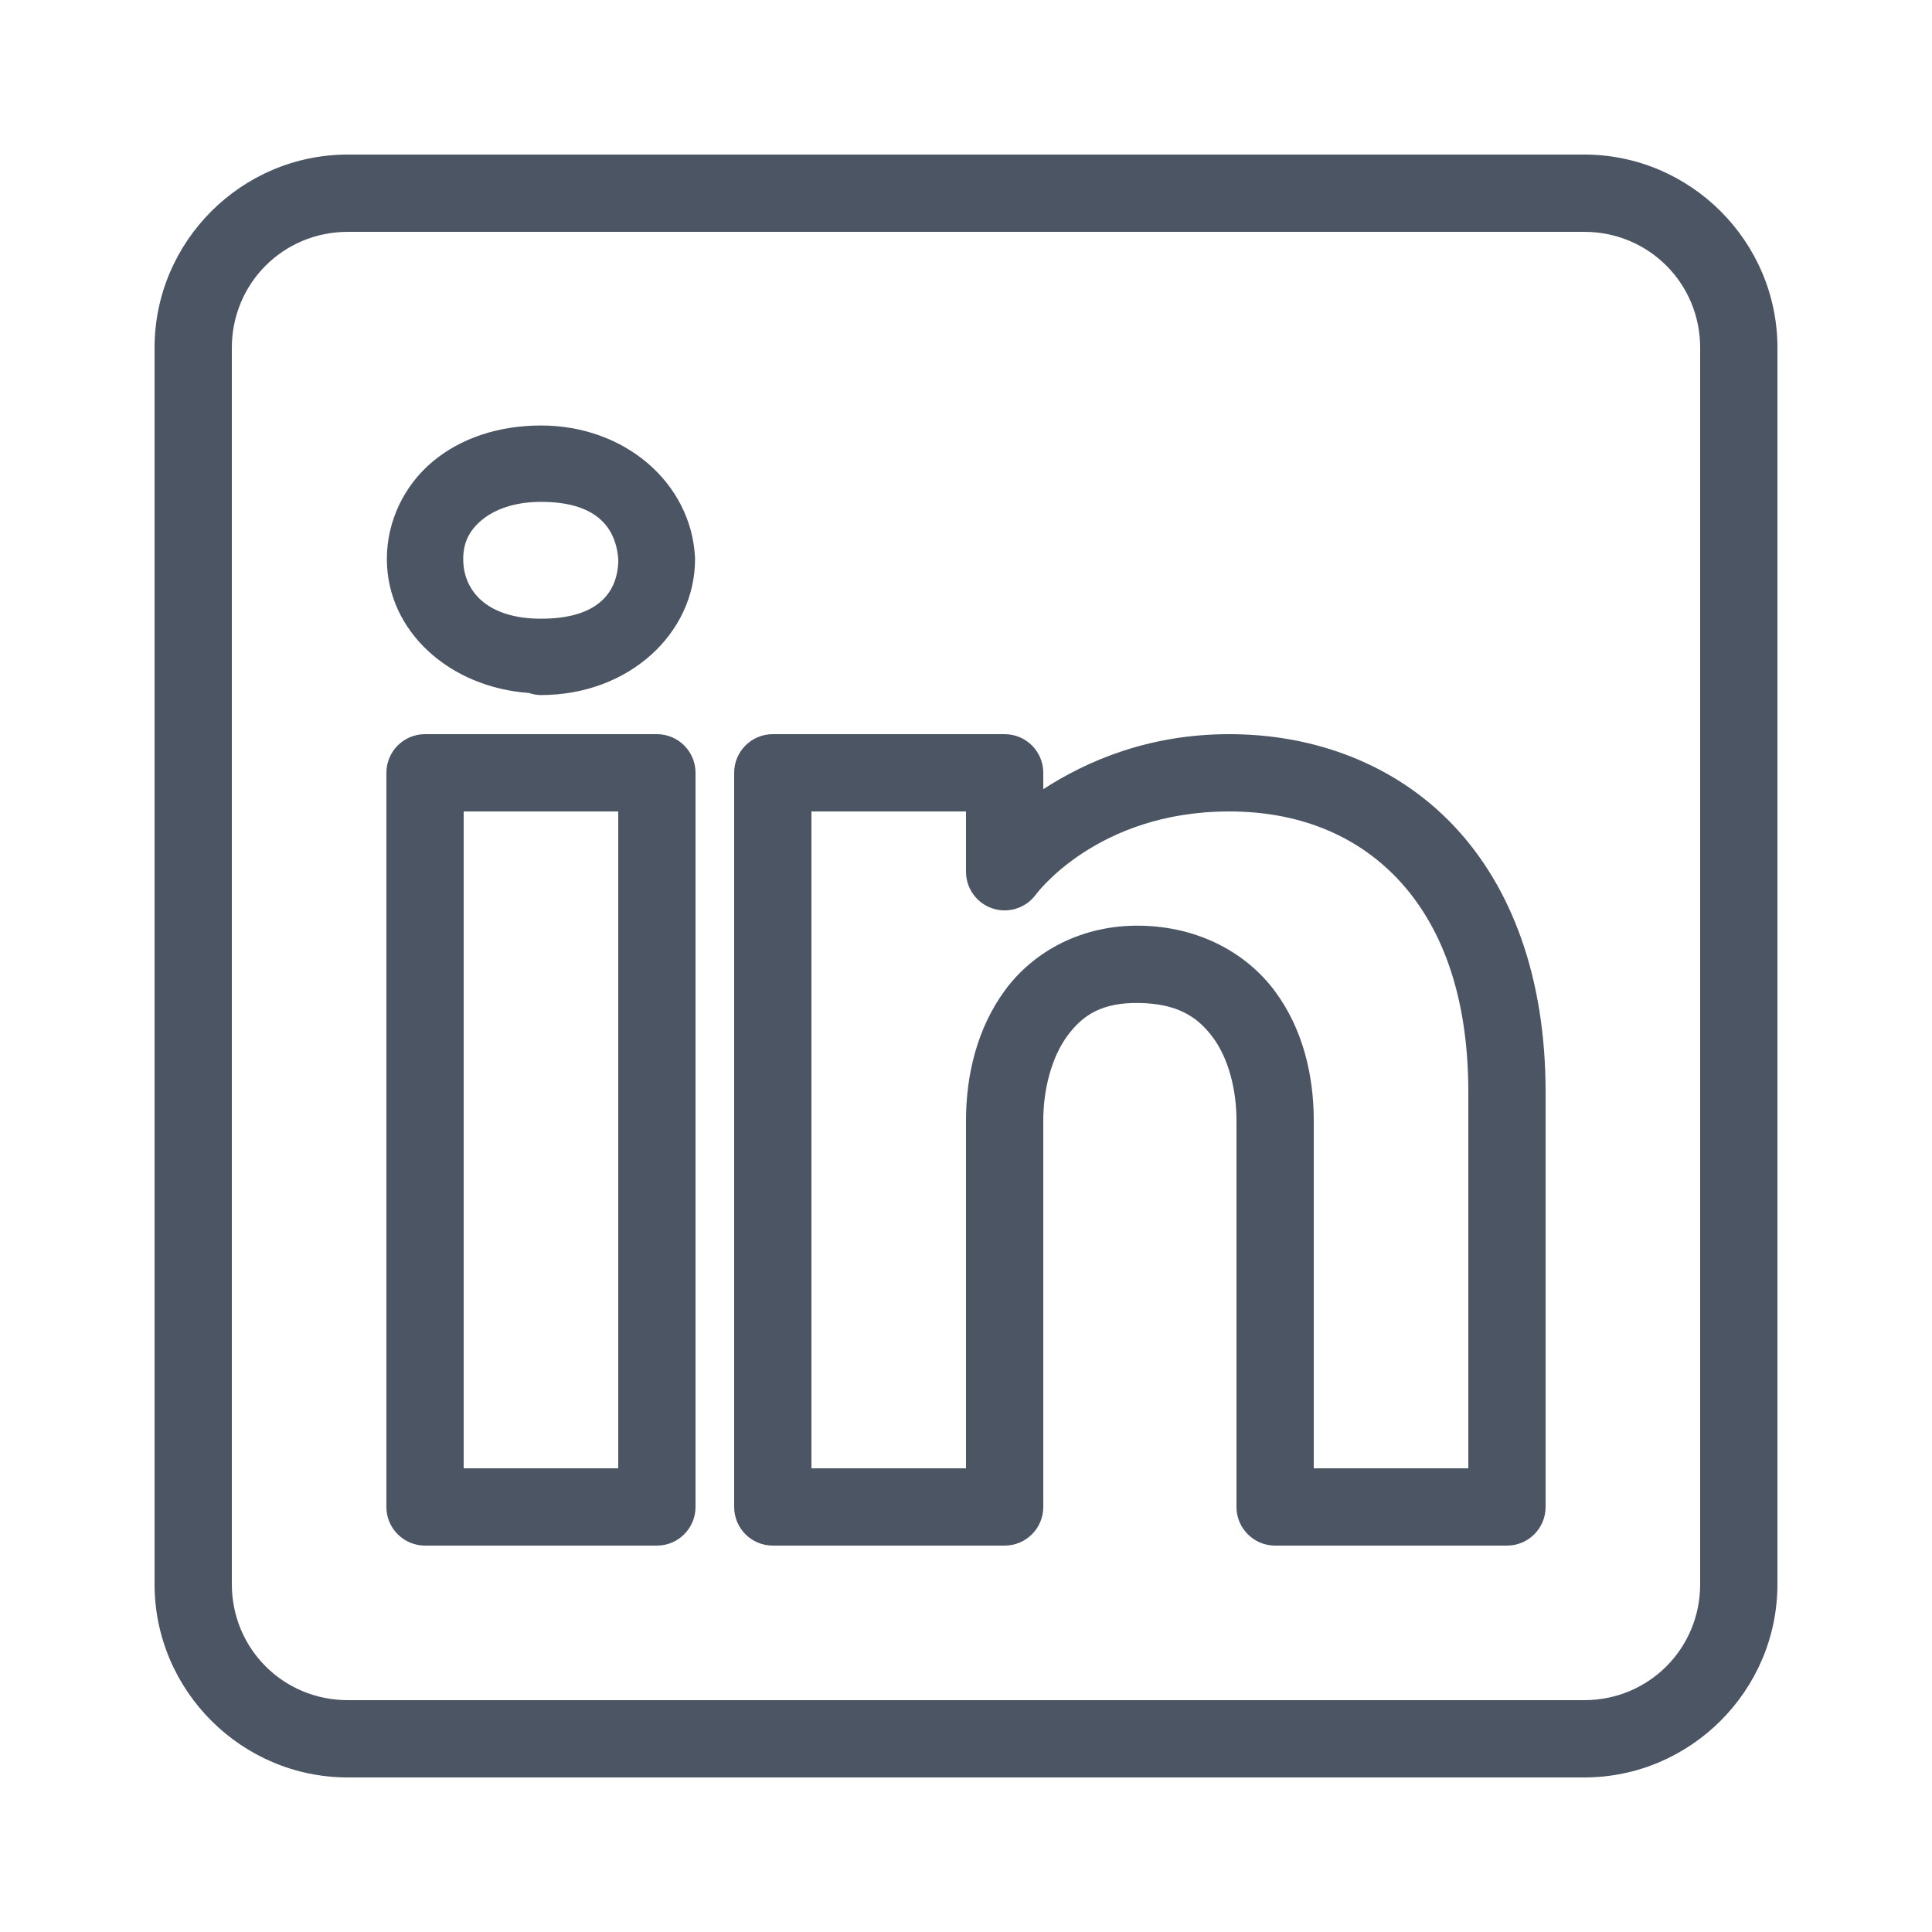
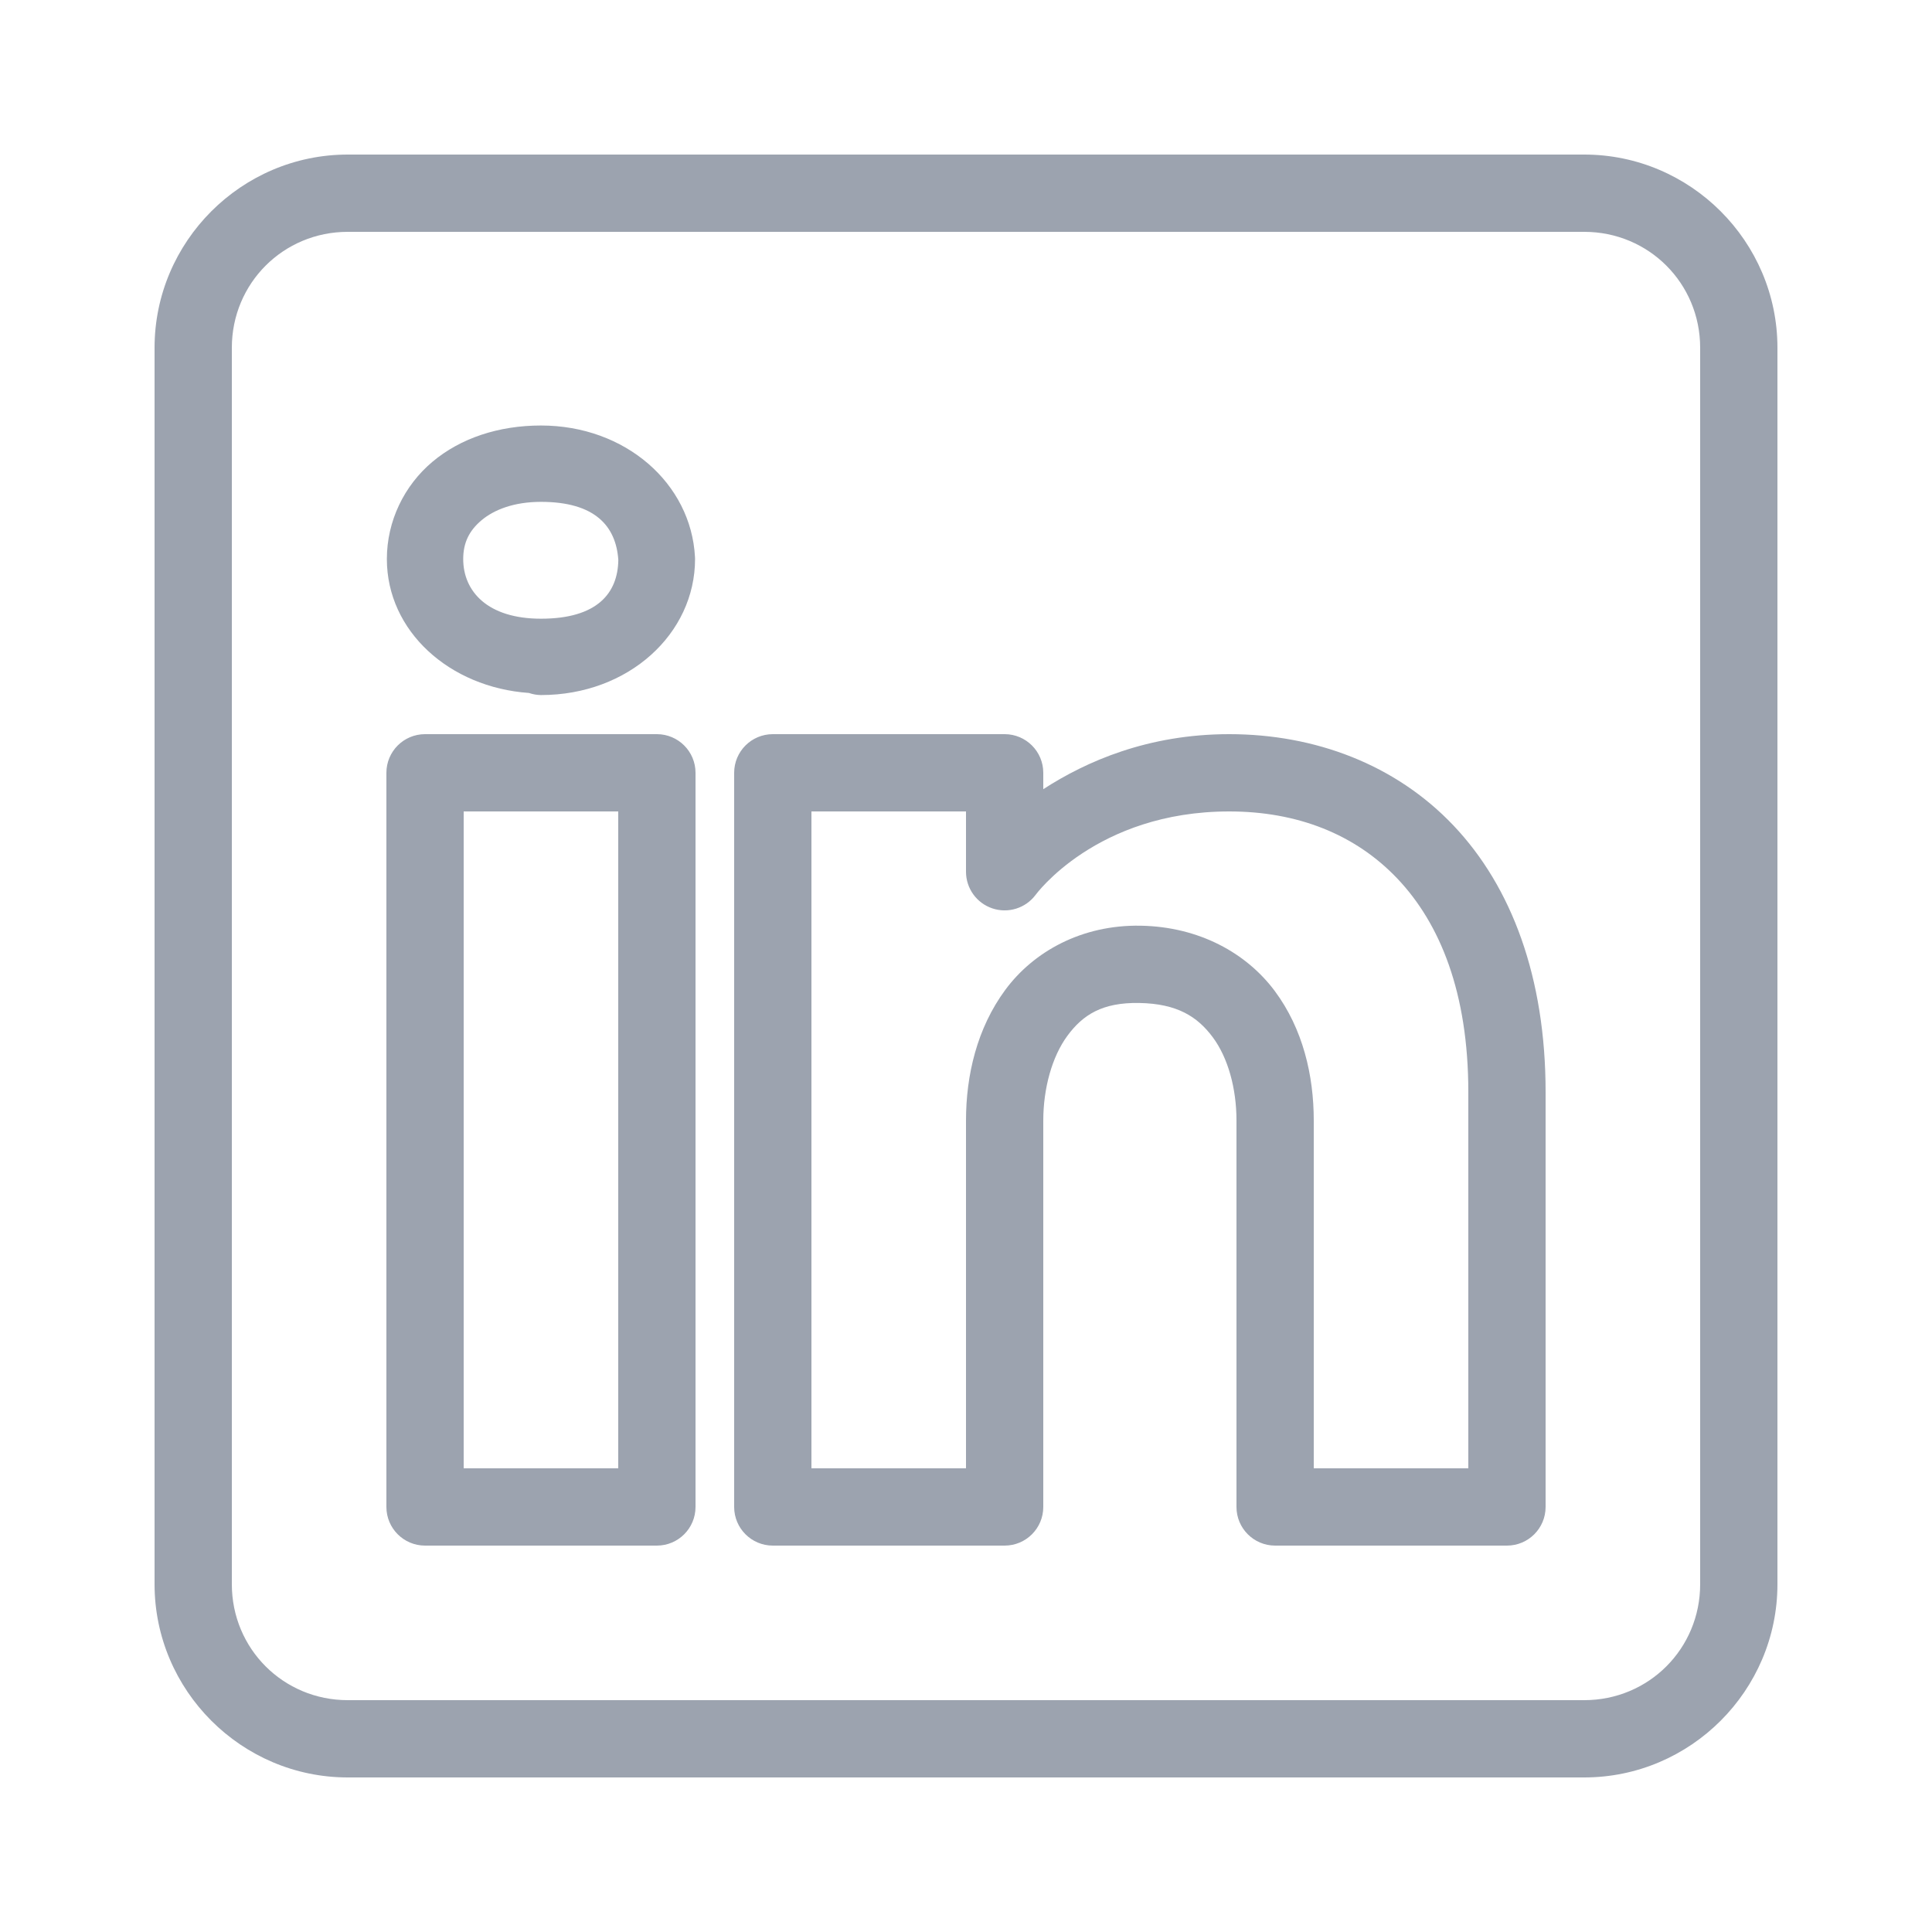
- <svg xmlns="http://www.w3.org/2000/svg" fill="#4b5563" viewBox="0 0 50 50" width="50px" height="50px">
+ <svg xmlns="http://www.w3.org/2000/svg" fill="#9ca3af" viewBox="0 0 50 50" width="50px" height="50px">
  <path d="M 9 4 C 6.25 4 4 6.25 4 9 L 4 41 C 4 43.75 6.25 46 9 46 L 41 46 C 43.75 46 46 43.75 46 41 L 46 9 C 46 6.25 43.75 4 41 4 L 9 4 z M 9 6 L 41 6 C 42.668 6 44 7.332 44 9 L 44 41 C 44 42.668 42.668 44 41 44 L 9 44 C 7.332 44 6 42.668 6 41 L 6 9 C 6 7.332 7.332 6 9 6 z M 14 11.012 C 12.905 11.012 11.919 11.339 11.189 11.953 C 10.46 12.567 10.012 13.485 10.012 14.467 C 10.012 16.334 11.631 17.79 13.691 17.934 A 0.988 0.988 0 0 0 13.695 17.936 A 0.988 0.988 0 0 0 14 17.988 C 16.273 17.988 17.988 16.396 17.988 14.467 A 0.988 0.988 0 0 0 17.986 14.414 C 17.885 12.514 16.19 11.012 14 11.012 z M 14 12.988 C 15.392 12.988 15.942 13.61 16.002 14.492 C 15.99 15.348 15.46 16.012 14 16.012 C 12.615 16.012 11.988 15.302 11.988 14.467 C 11.988 14.049 12.141 13.734 12.461 13.465 C 12.781 13.195 13.295 12.988 14 12.988 z M 11 19 A 1 1 0 0 0 10 20 L 10 39 A 1 1 0 0 0 11 40 L 17 40 A 1 1 0 0 0 18 39 L 18 33.135 L 18 20 A 1 1 0 0 0 17 19 L 11 19 z M 20 19 A 1 1 0 0 0 19 20 L 19 39 A 1 1 0 0 0 20 40 L 26 40 A 1 1 0 0 0 27 39 L 27 29 C 27 28.17 27.226 27.345 27.625 26.805 C 28.024 26.264 28.526 25.94 29.482 25.957 C 30.468 25.974 30.99 26.312 31.385 26.842 C 31.78 27.372 32 28.167 32 29 L 32 39 A 1 1 0 0 0 33 40 L 39 40 A 1 1 0 0 0 40 39 L 40 28.262 C 40 25.3 39.123 22.954 37.619 21.367 C 36.115 19.78 34.024 19 31.812 19 C 29.71 19 28.111 19.705 27 20.424 L 27 20 A 1 1 0 0 0 26 19 L 20 19 z M 12 21 L 16 21 L 16 33.135 L 16 38 L 12 38 L 12 21 z M 21 21 L 25 21 L 25 22.561 A 1 1 0 0 0 26.799 23.162 C 26.799 23.162 28.369 21 31.812 21 C 33.566 21 35.069 21.583 36.168 22.742 C 37.267 23.902 38 25.688 38 28.262 L 38 38 L 34 38 L 34 29 C 34 27.833 33.72 26.627 32.99 25.646 C 32.26 24.666 31.032 23.983 29.518 23.957 C 27.996 23.93 26.748 24.627 26.016 25.619 C 25.284 26.611 25 27.83 25 29 L 25 38 L 21 38 L 21 21 z" />
</svg>
